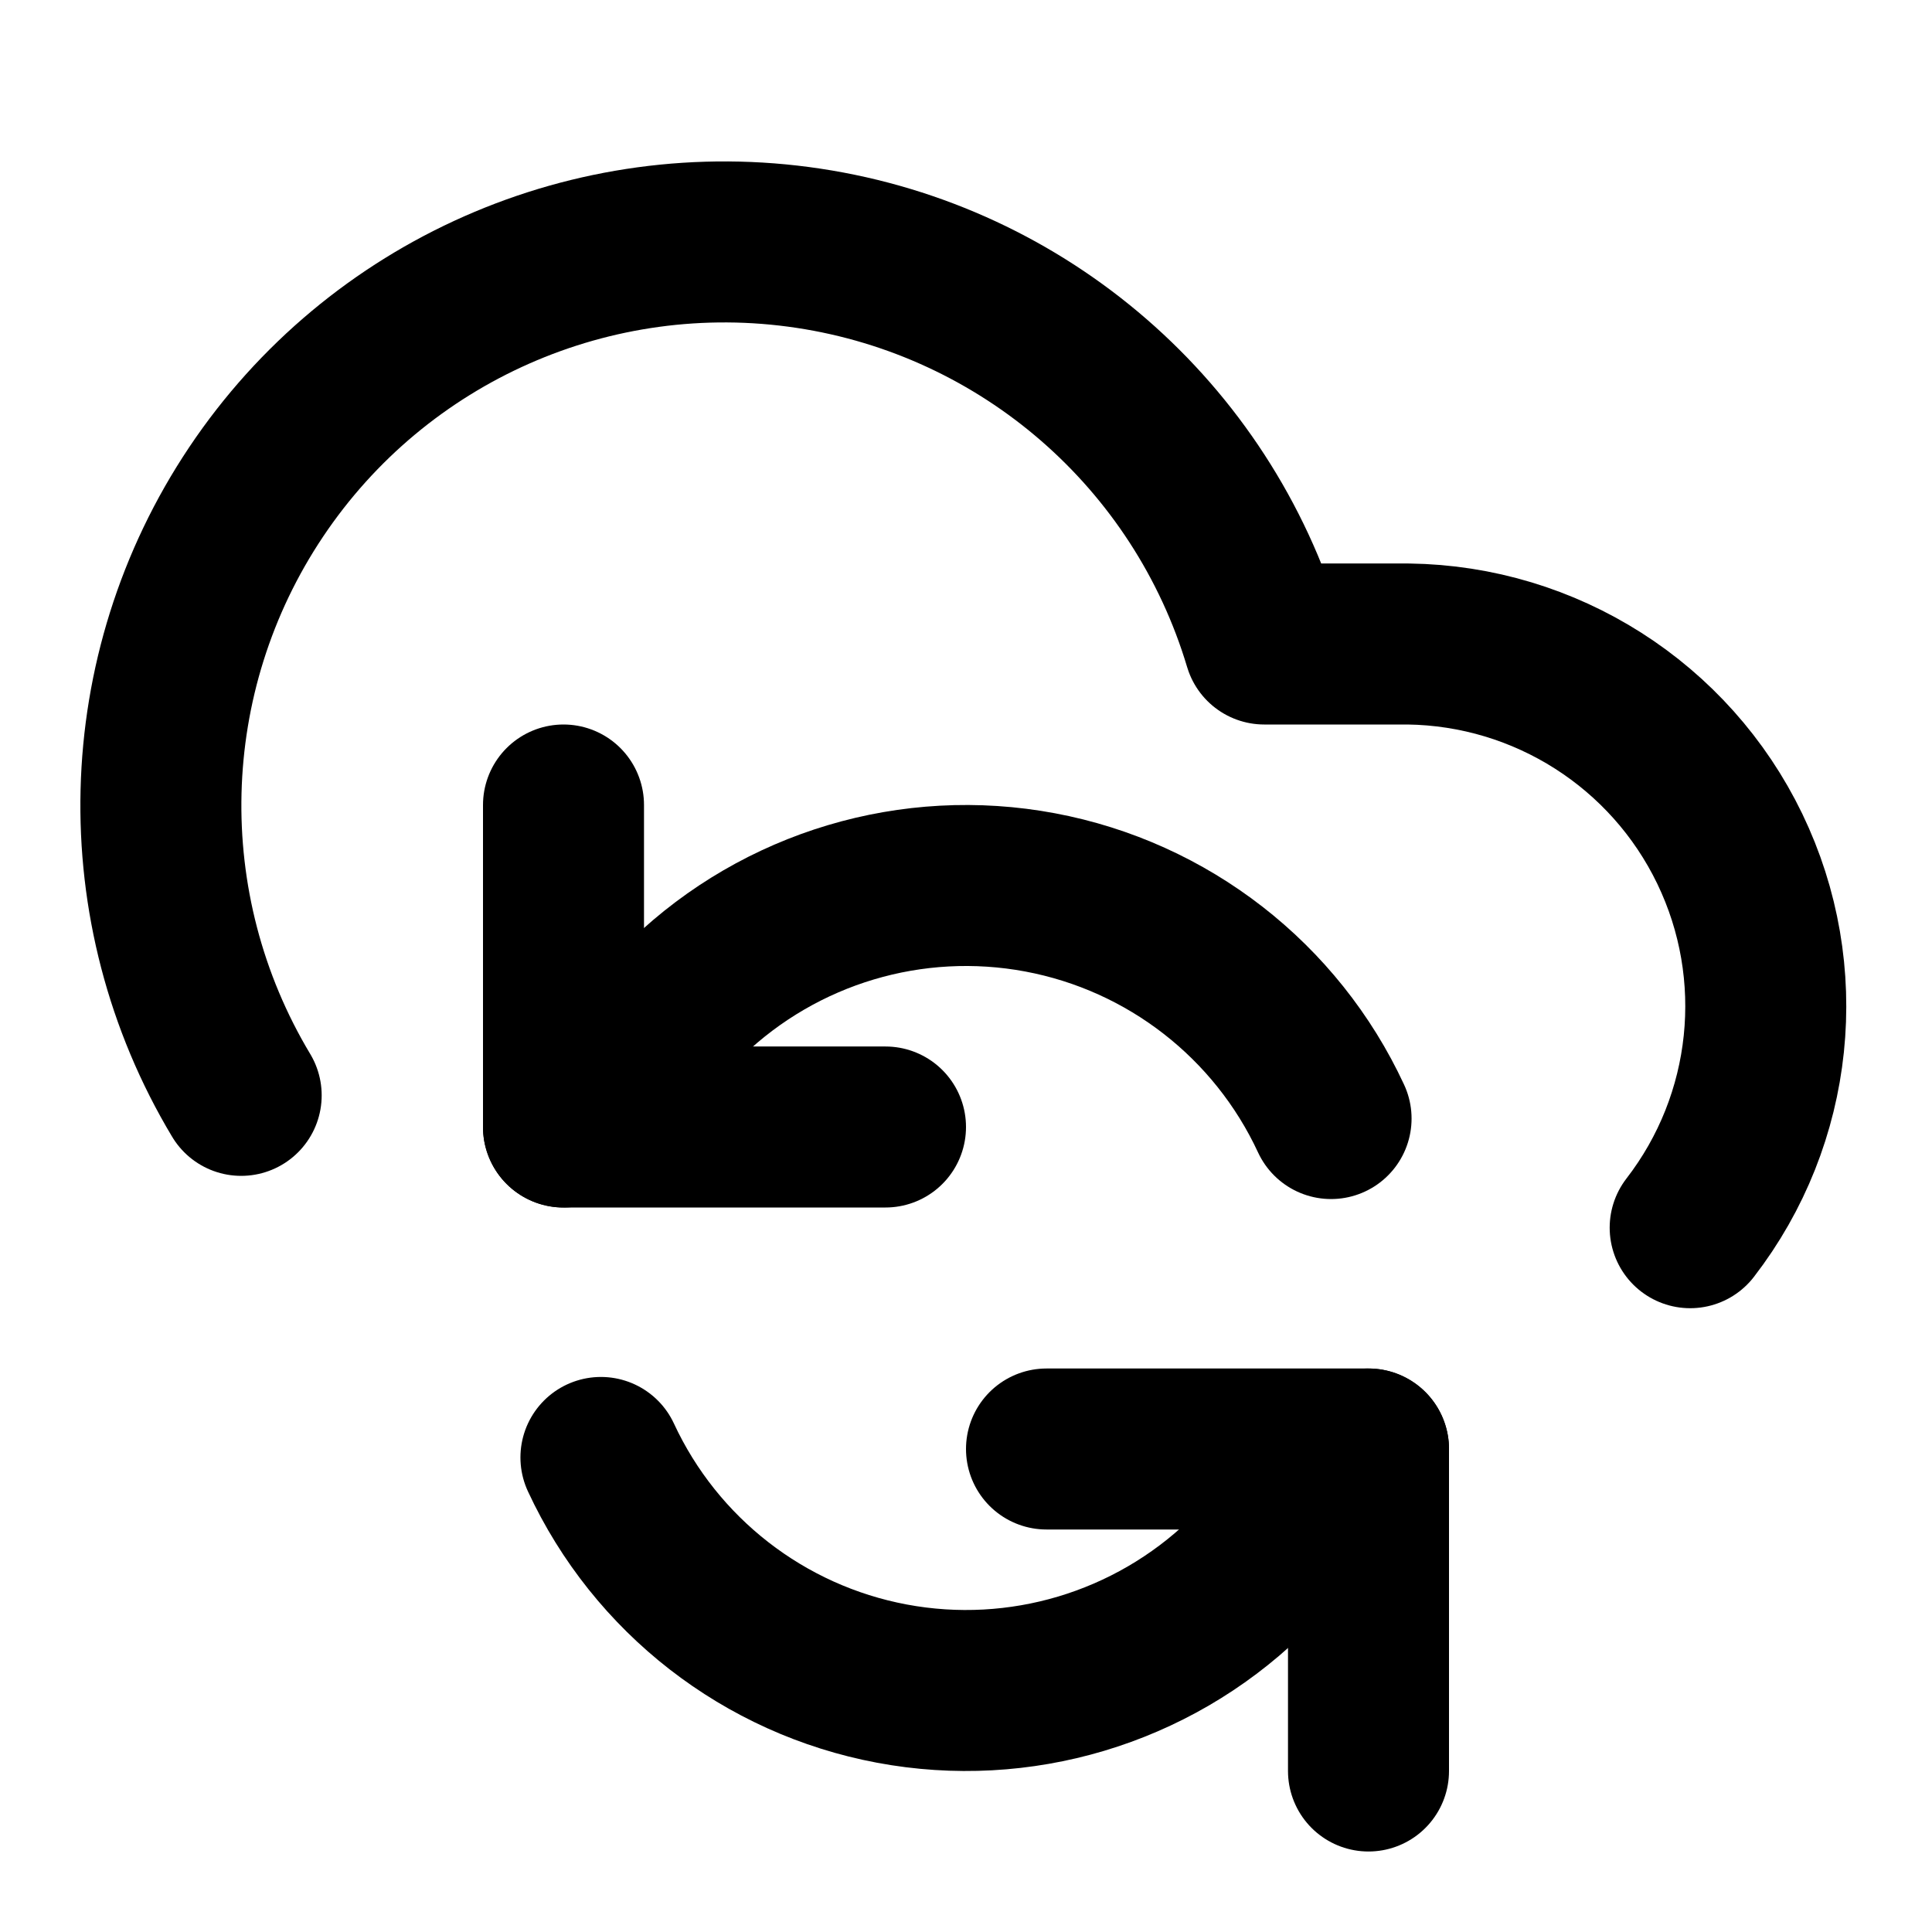
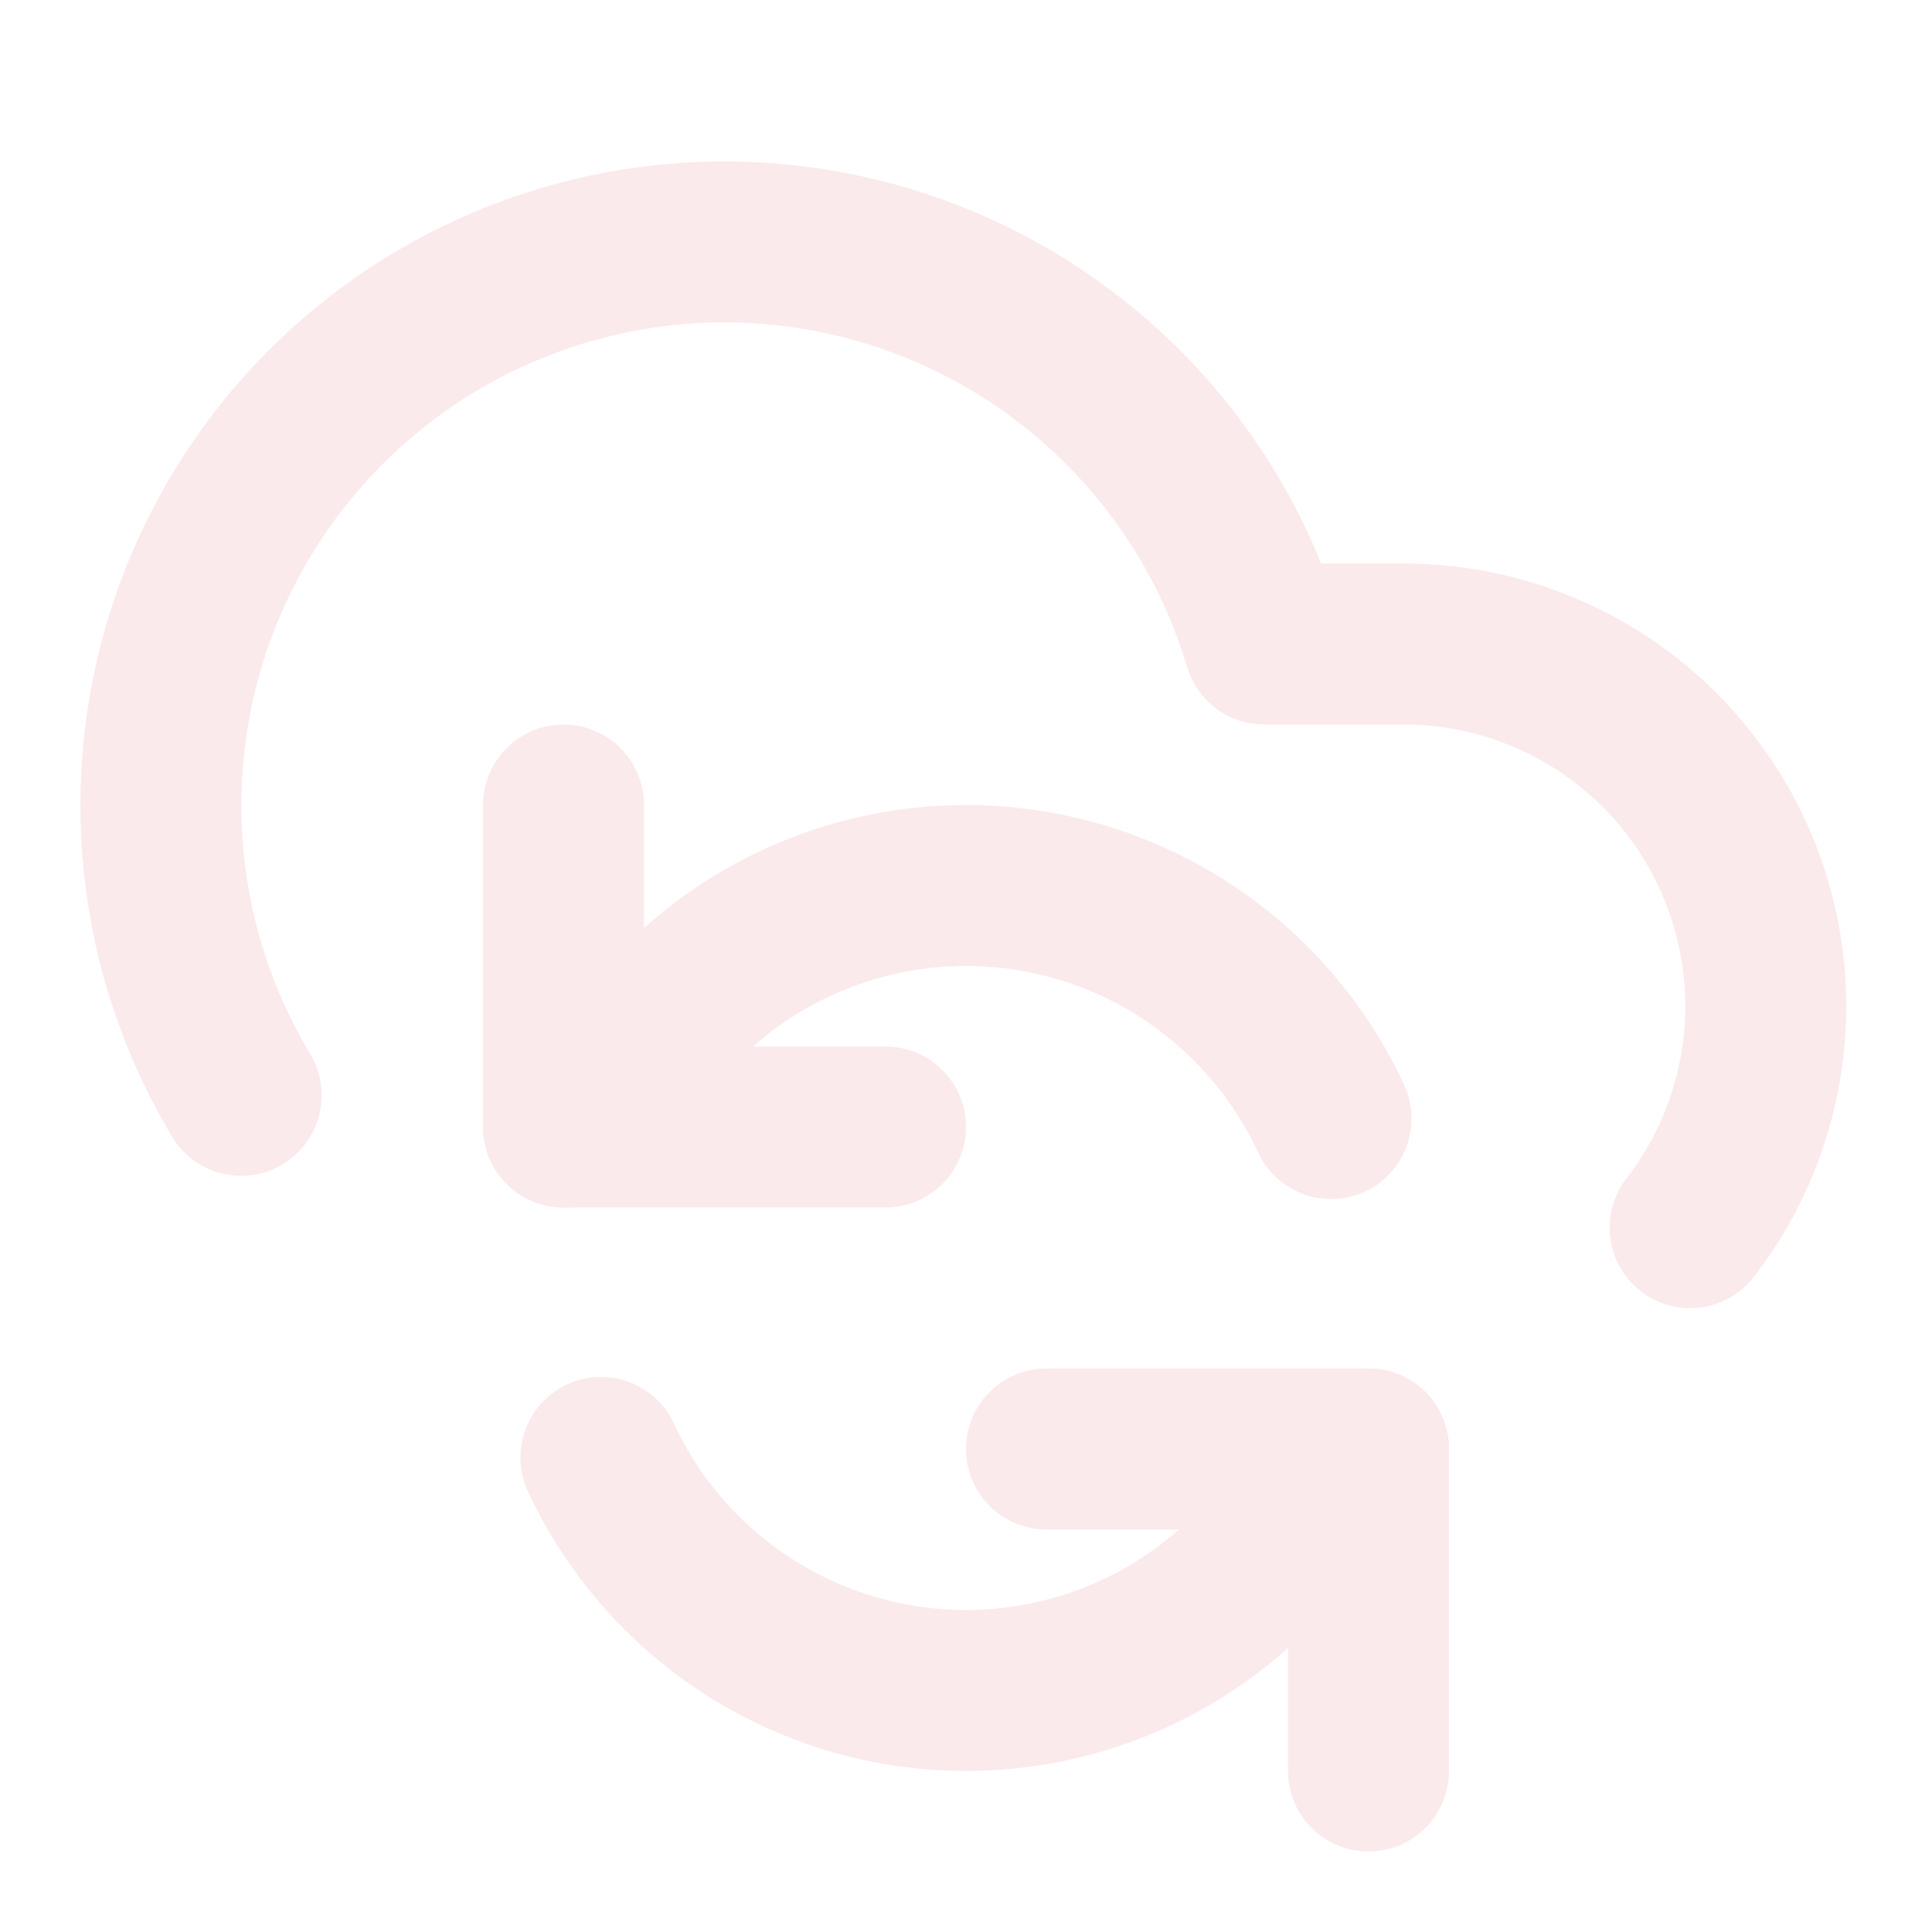
- <svg xmlns="http://www.w3.org/2000/svg" width="24" height="24" viewBox="0 0 24 24" fill="none" stroke="#000000" stroke-width="2" stroke-linecap="round" stroke-linejoin="round" class="lucide lucide-cloud-sync-icon lucide-cloud-sync">
+ <svg xmlns="http://www.w3.org/2000/svg" width="24" height="24" viewBox="0 0 24 24" fill="none" stroke="#fbeaeb" stroke-width="2" stroke-linecap="round" stroke-linejoin="round" class="lucide lucide-cloud-sync-icon lucide-cloud-sync">
  <path d="m17 18-1.535 1.605a5 5 0 0 1-8-1.5" />
  <path d="M17 22v-4h-4" />
  <path d="M20.996 15.251A4.5 4.5 0 0 0 17.495 8h-1.79a7 7 0 1 0-12.709 5.607" />
  <path d="M7 10v4h4" />
  <path d="m7 14 1.535-1.605a5 5 0 0 1 8 1.5" />
</svg>
